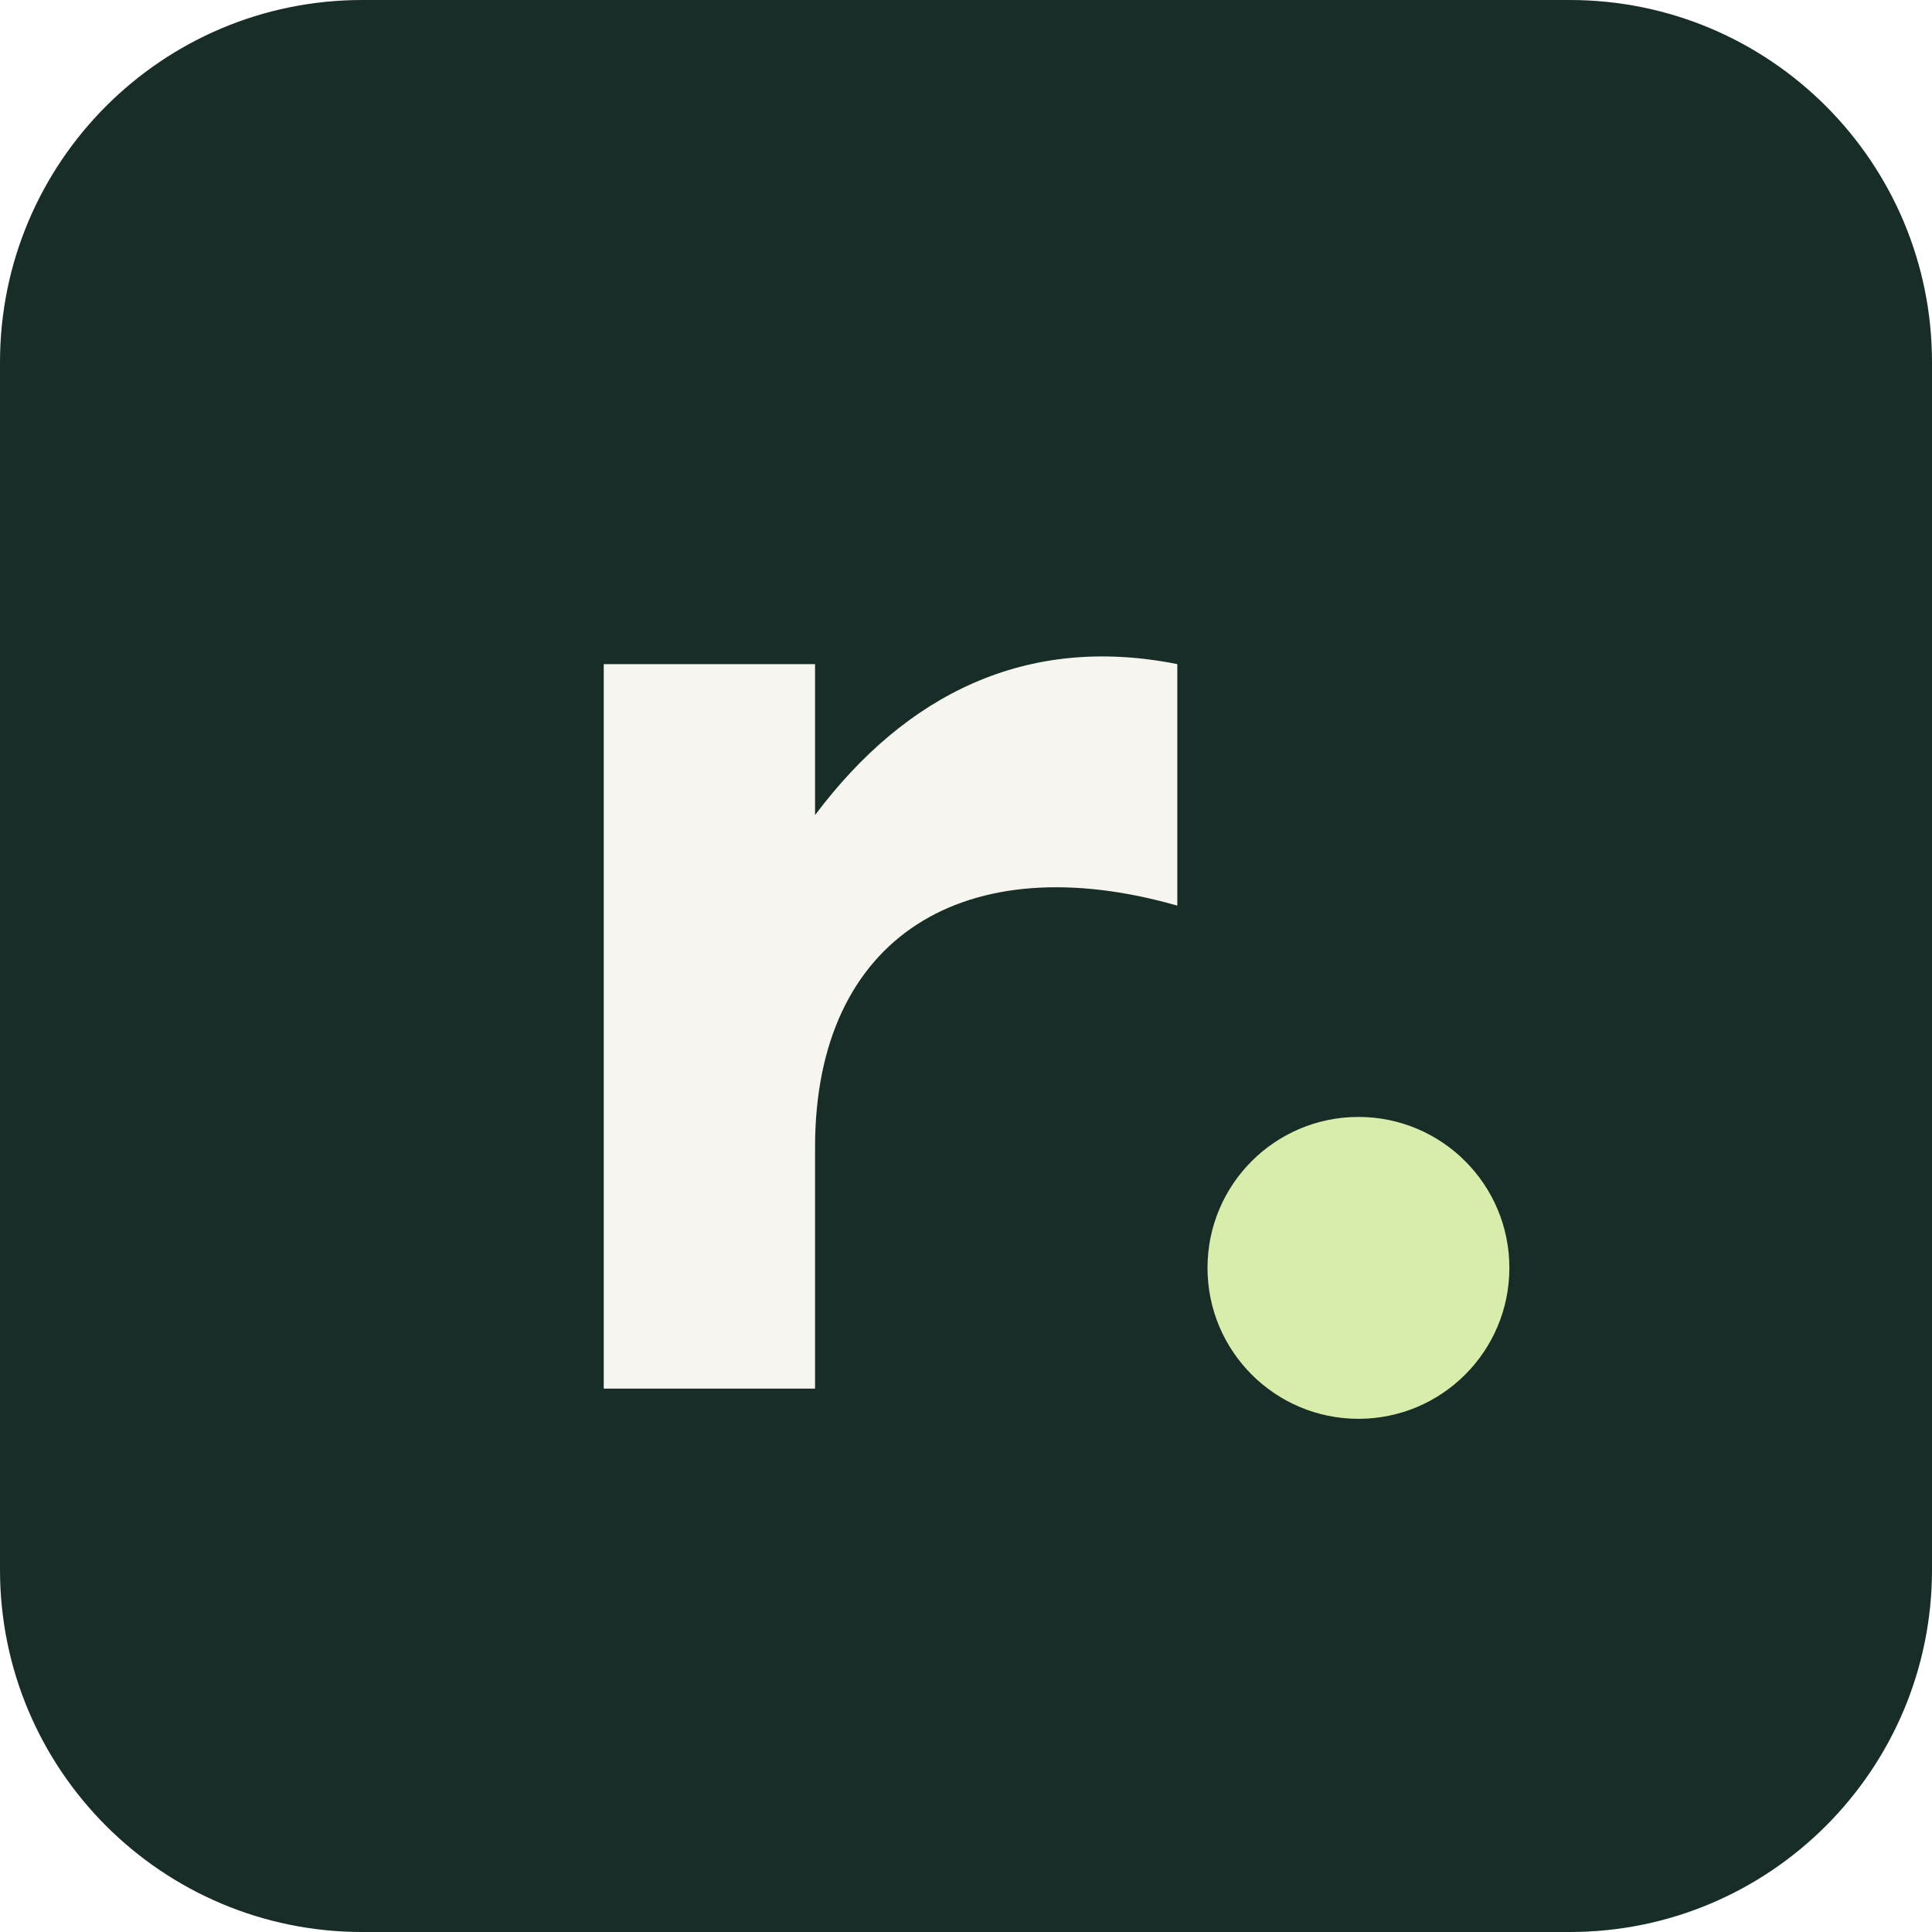
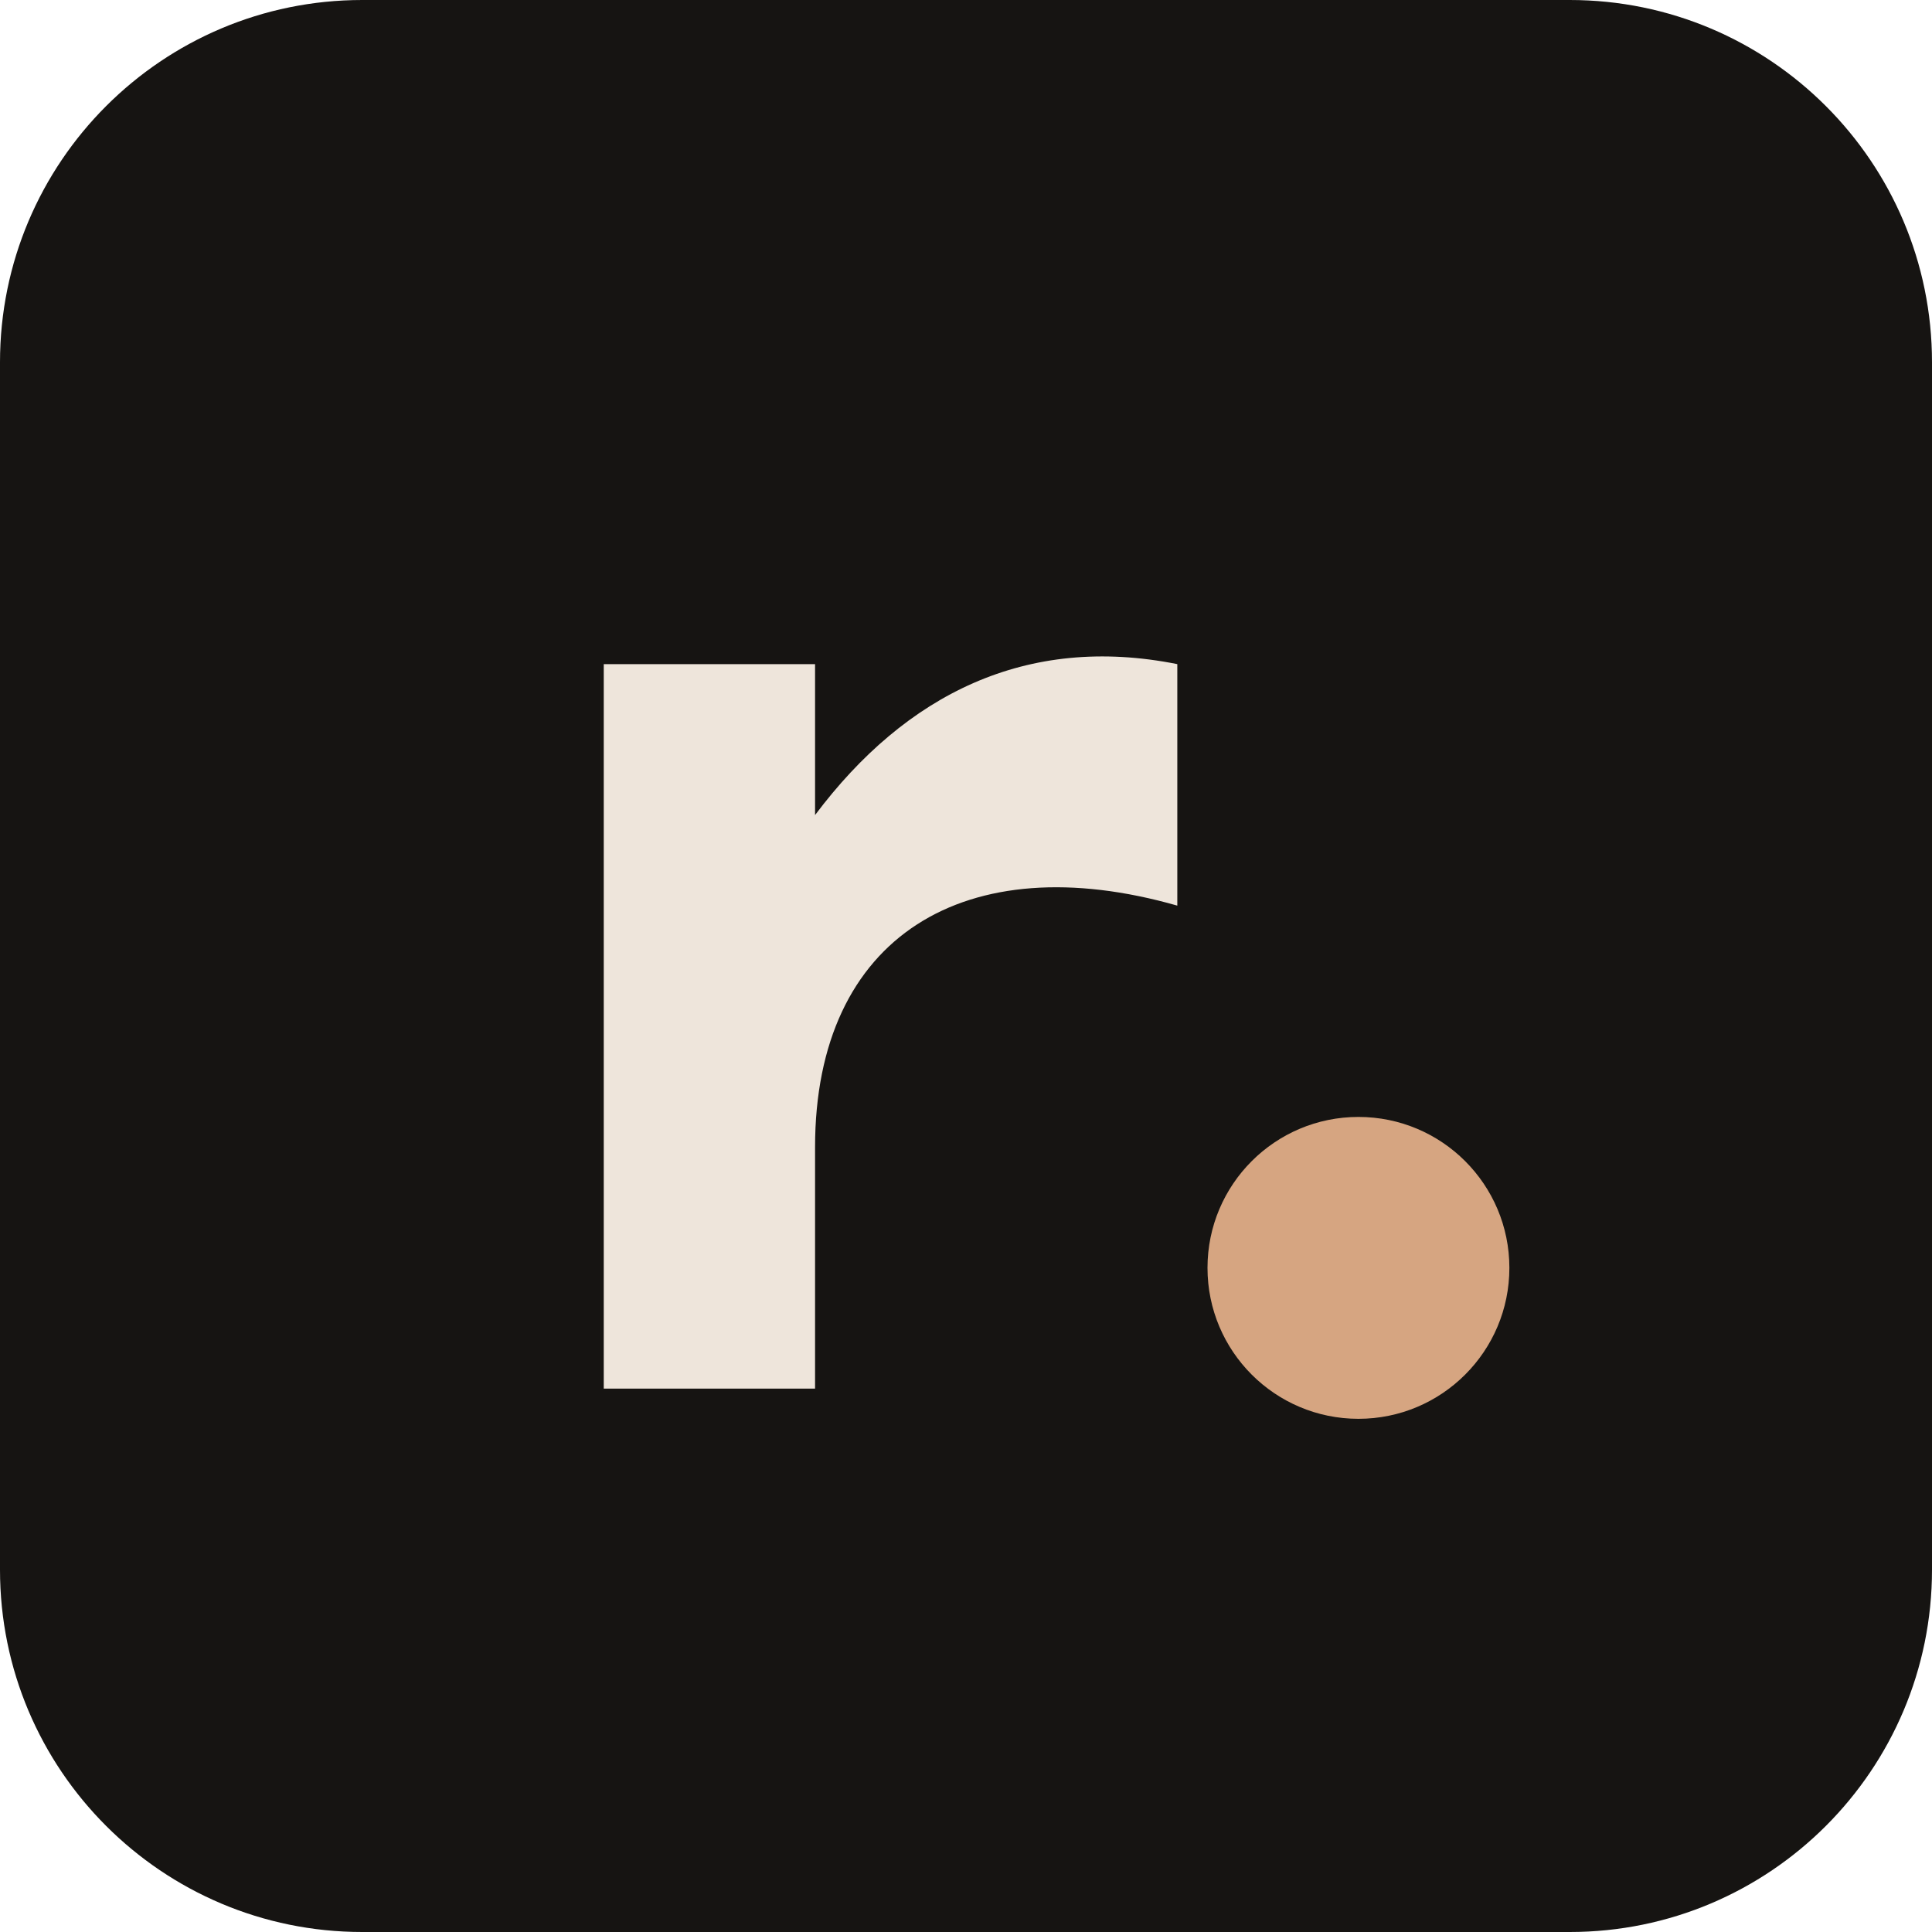
<svg xmlns="http://www.w3.org/2000/svg" viewBox="0 0 64 64">
-   <rect width="64" height="64" rx="12" fill="#182d27" />
-   <path d="M20 46V22h7v5c3-4 7-6 12-5v8c-7-2-12 1-12 8v8z" fill="#f6f5ef" />
-   <circle cx="45" cy="42" r="5" fill="#d8edac" />
+   <rect width="64" height="64" rx="12" fill="#161412" />
+   <path d="M20 46V22h7v5c3-4 7-6 12-5v8c-7-2-12 1-12 8v8z" fill="#eee5db" />
+   <circle cx="45" cy="42" r="5" fill="#d6a581" />
</svg>
